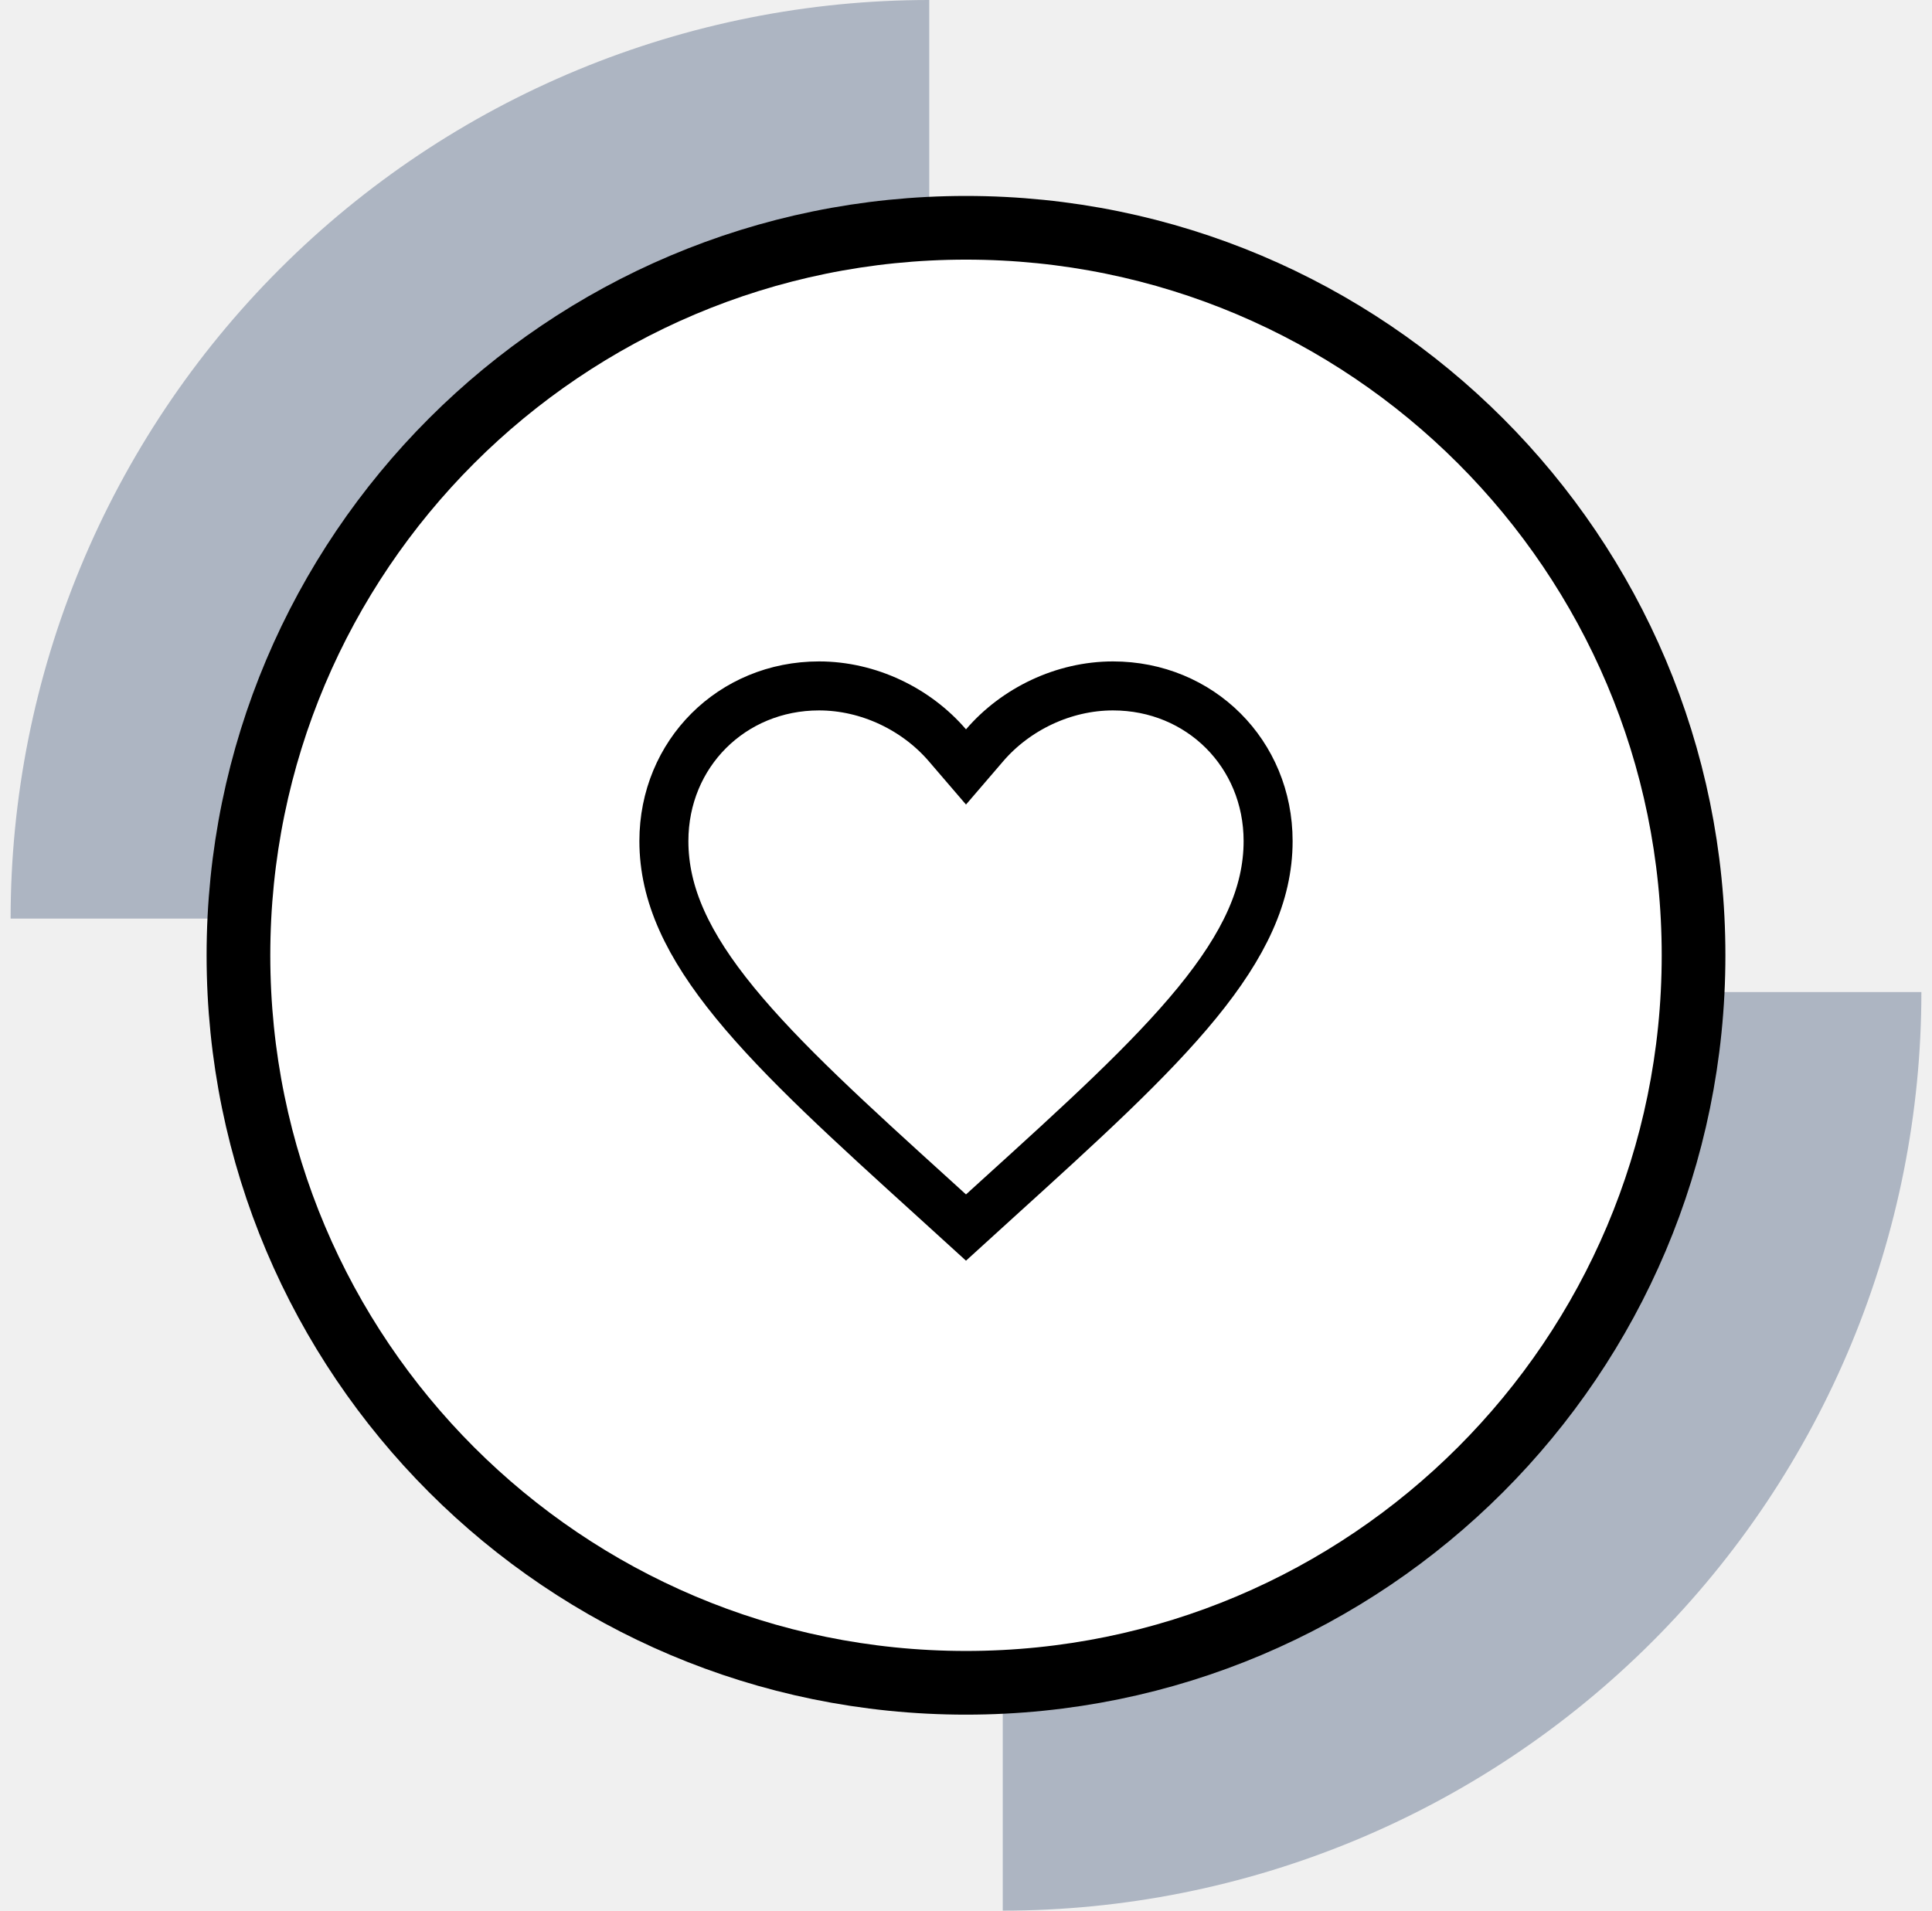
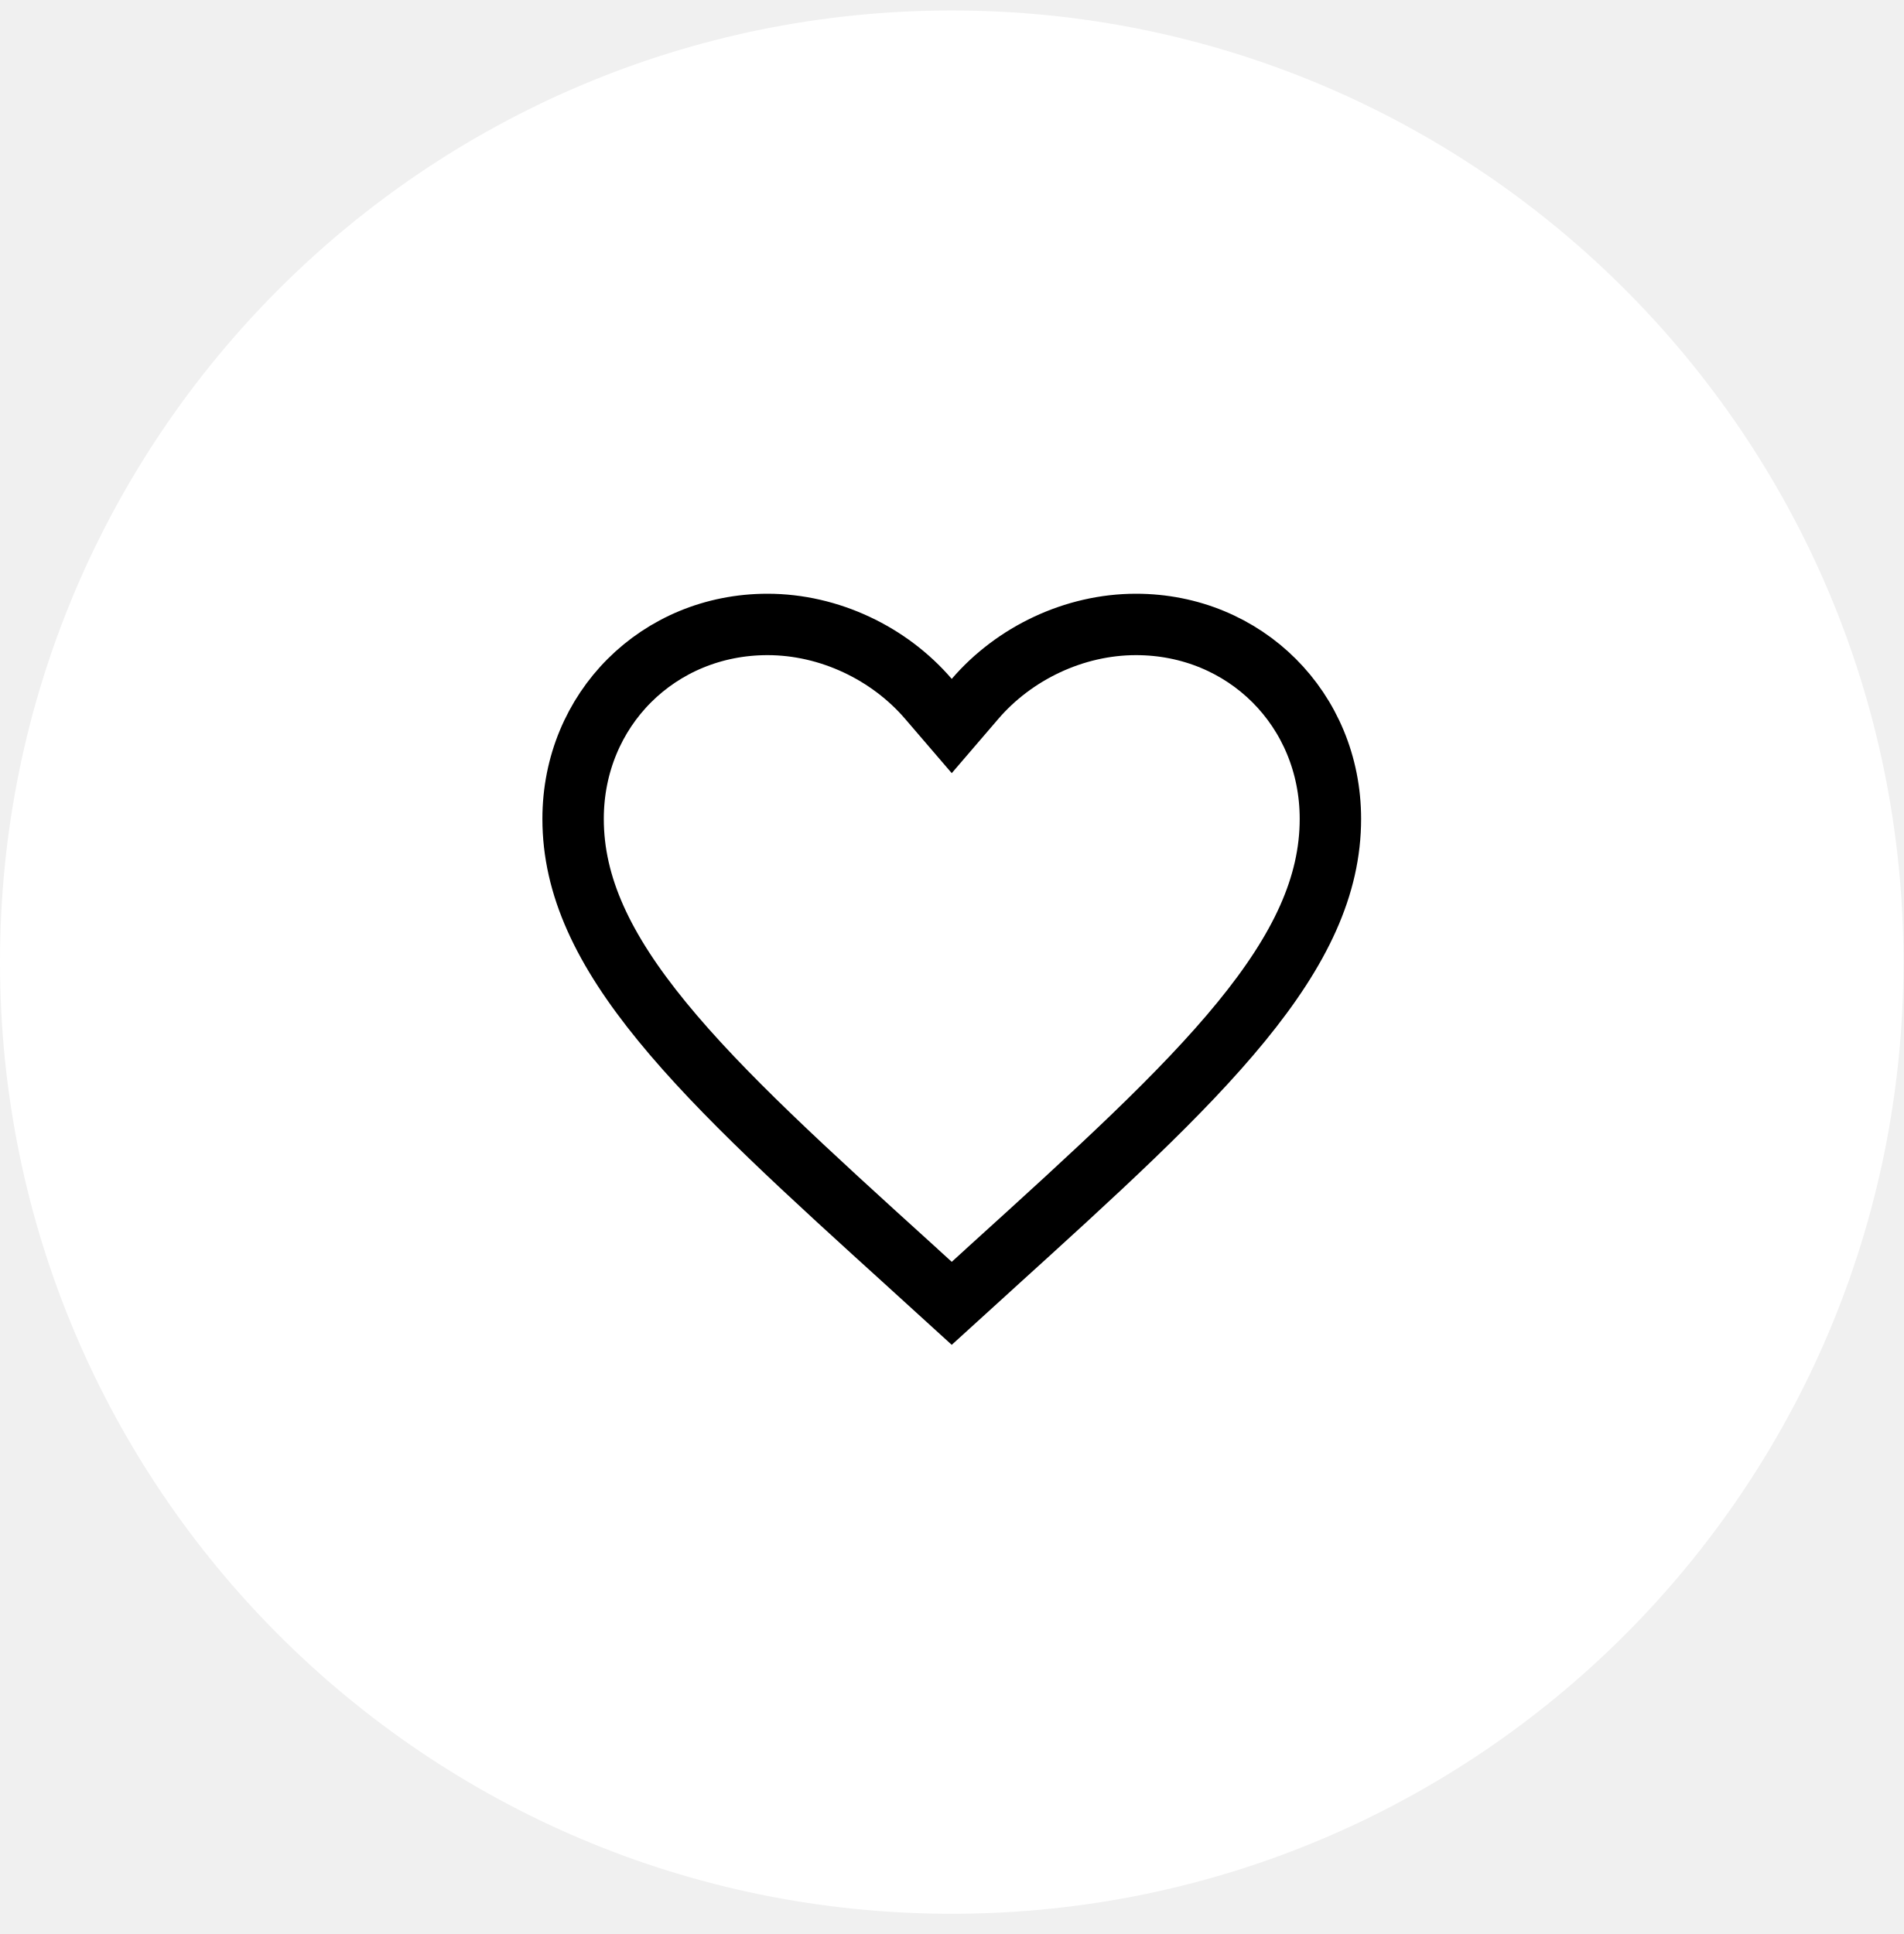
- <svg xmlns="http://www.w3.org/2000/svg" width="91" height="90" viewBox="0 0 91 90" fill="none">
-   <path d="M90.5 46.731C90.5 52.413 89.381 58.04 87.206 63.29C85.032 68.539 81.844 73.309 77.827 77.327C73.809 81.345 69.039 84.532 63.789 86.707C58.539 88.881 52.913 90 47.231 90V46.731H90.5Z" fill="#ADB5C2" />
-   <path d="M0.5 43.269C0.5 37.587 1.619 31.96 3.794 26.71C5.968 21.461 9.155 16.691 13.173 12.673C17.191 8.655 21.961 5.468 27.211 3.293C32.461 1.119 38.087 -0 43.769 -0L43.769 43.269L0.5 43.269Z" fill="#ADB5C2" />
-   <rect x="11.231" y="10.73" width="68.538" height="68.538" rx="34.269" fill="white" />
-   <rect x="11.231" y="10.73" width="68.538" height="68.538" rx="34.269" stroke="black" stroke-width="3" />
-   <path d="M44.046 56.501L44.044 56.499C40.061 52.887 36.847 49.966 34.615 47.236C32.397 44.522 31.27 42.138 31.27 39.617C31.27 35.502 34.475 32.31 38.578 32.31C40.905 32.31 43.159 33.4 44.624 35.107L45.5 36.127L46.376 35.107C47.841 33.4 50.095 32.31 52.422 32.31C56.525 32.31 59.73 35.502 59.73 39.617C59.73 42.138 58.603 44.522 56.385 47.236C54.153 49.966 50.94 52.887 46.956 56.499L46.954 56.501L45.5 57.824L44.046 56.501Z" stroke="black" stroke-width="2.308" />
+ <svg xmlns="http://www.w3.org/2000/svg" width="62" height="63" viewBox="0 0 62 63" fill="none">
+   <rect y="0.341" width="62" height="62" rx="31" fill="white" />
+   <path d="M29.74 41.309L29.739 41.307C26.286 38.176 23.5 35.645 21.566 33.278C19.643 30.926 18.667 28.859 18.667 26.675C18.667 23.108 21.445 20.341 25 20.341C27.018 20.341 28.971 21.286 30.241 22.766L31 23.65L31.759 22.766C33.029 21.286 34.983 20.341 37 20.341C40.556 20.341 43.334 23.108 43.334 26.675C43.334 28.859 42.357 30.926 40.434 33.278C38.5 35.645 35.715 38.176 32.262 41.307L32.261 41.309L31 42.456L29.74 41.309Z" stroke="black" stroke-width="2" />
</svg>
